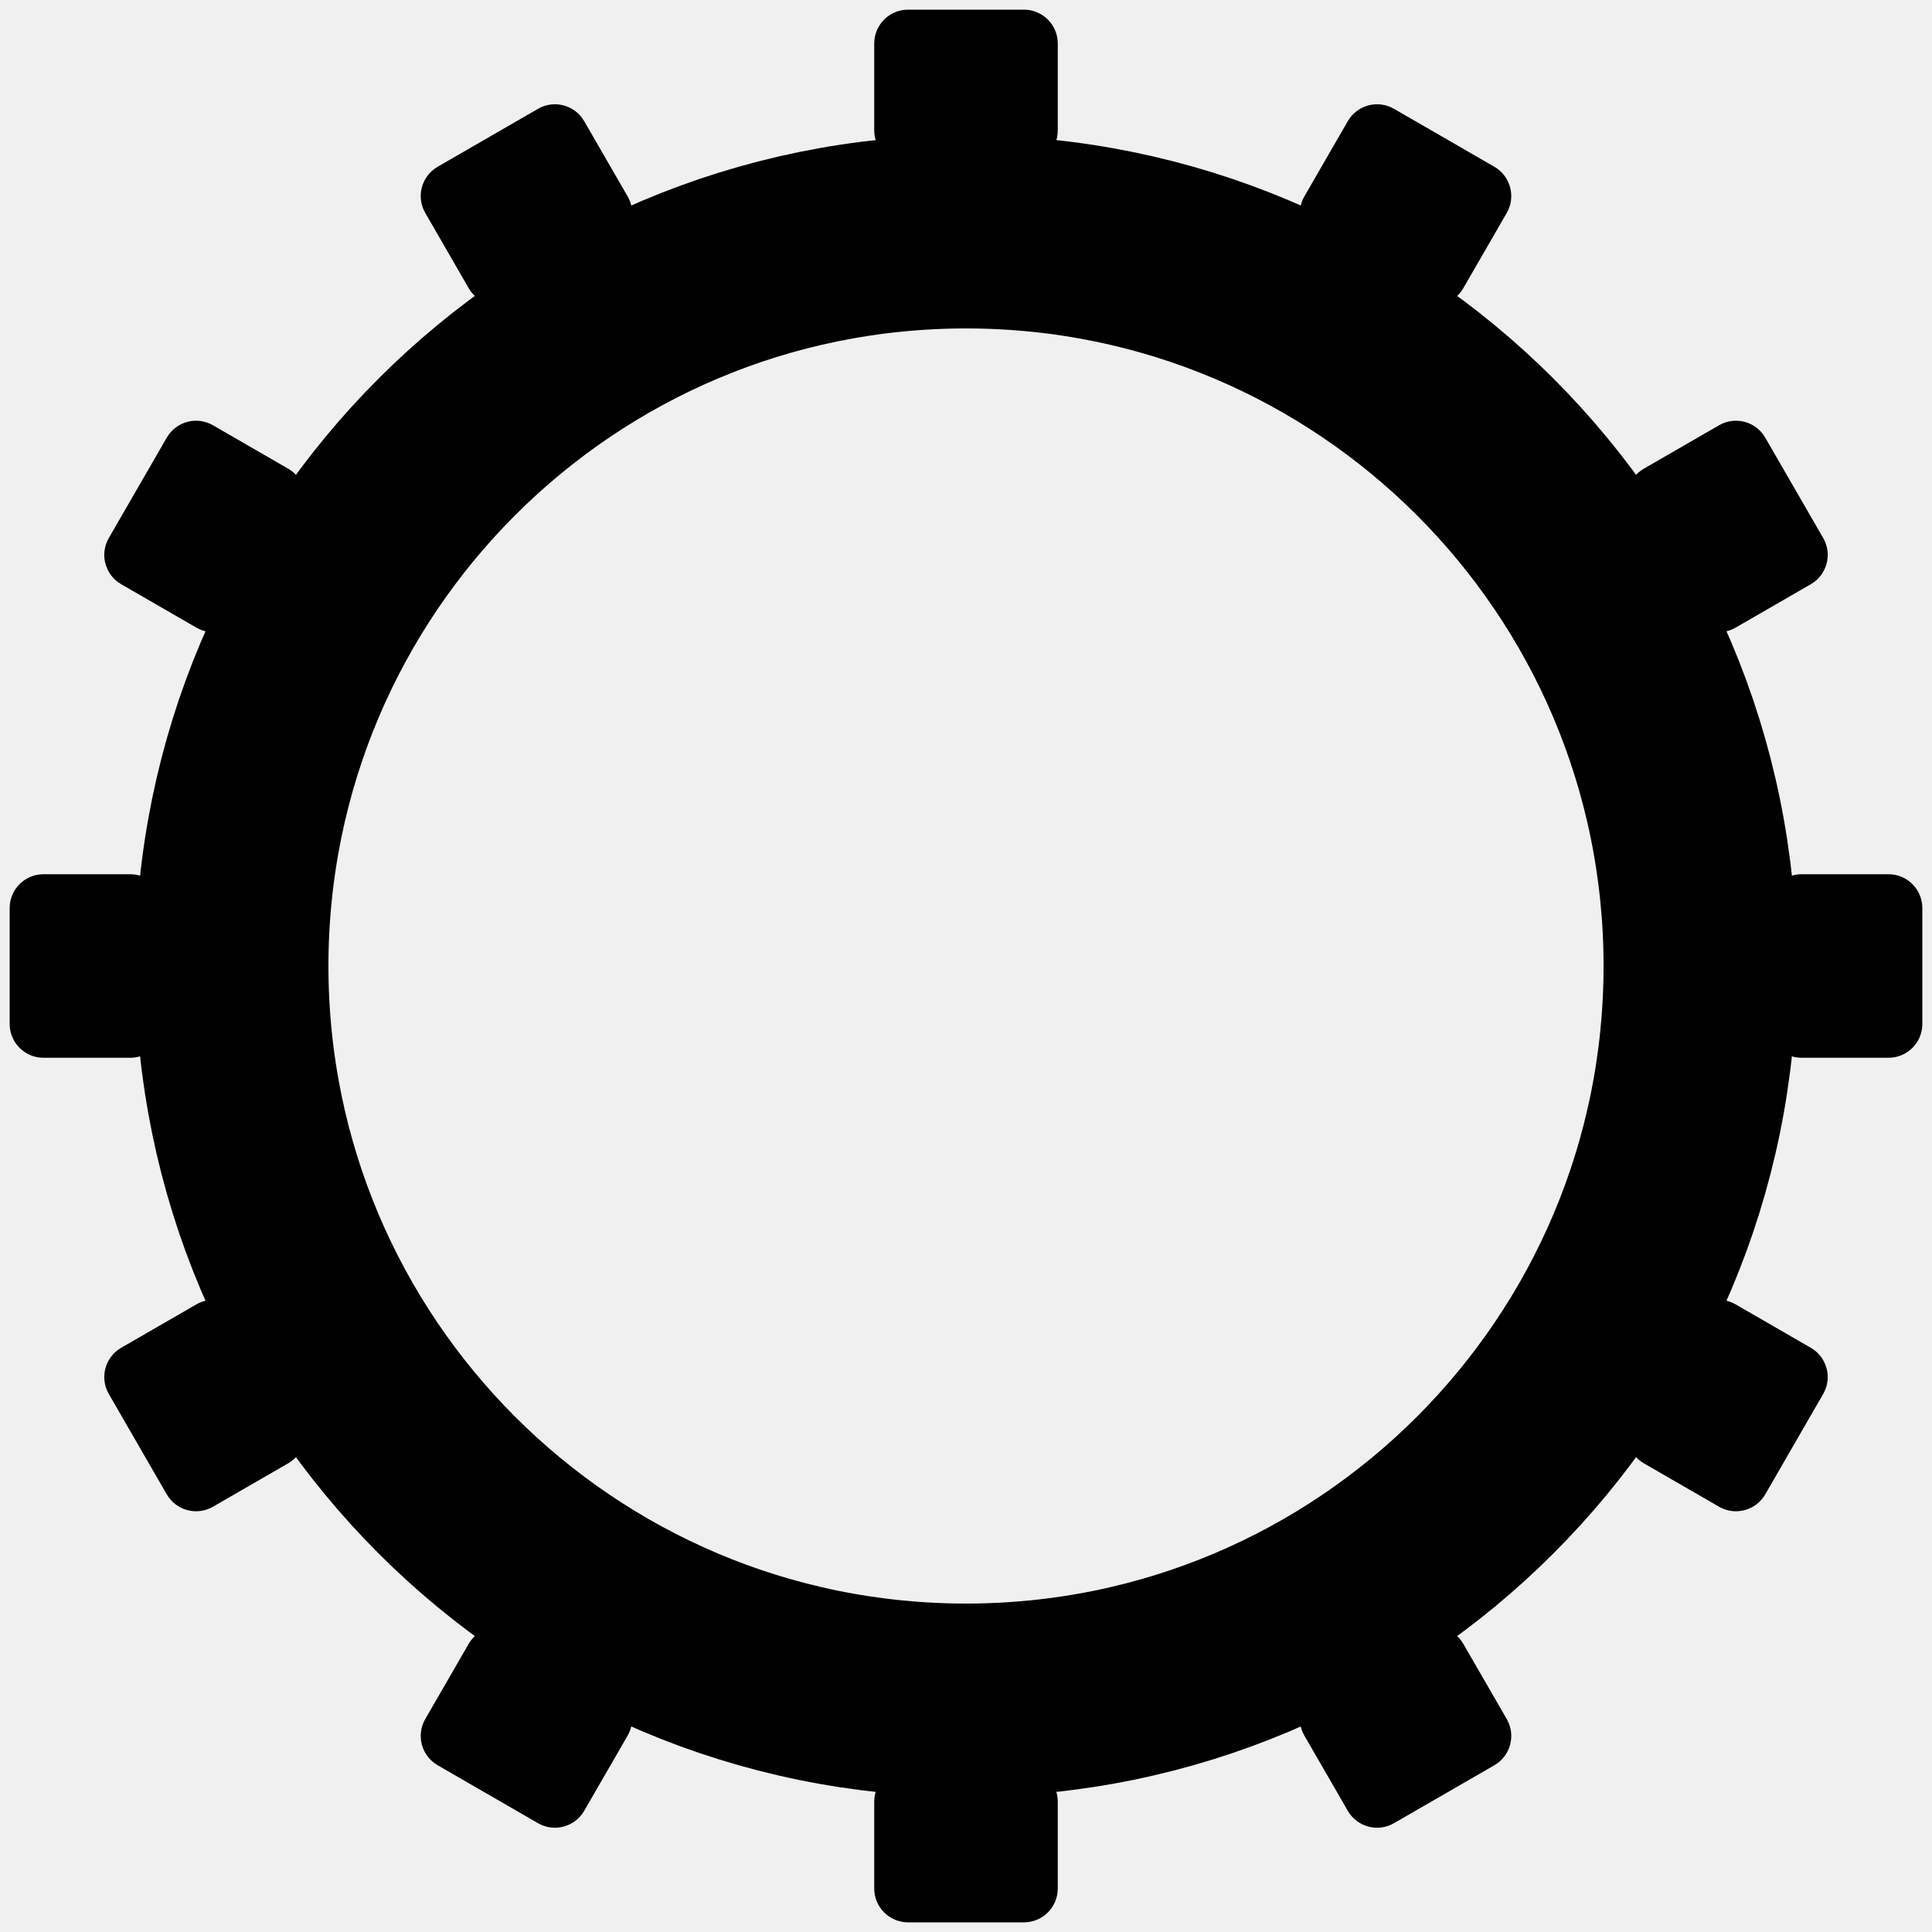
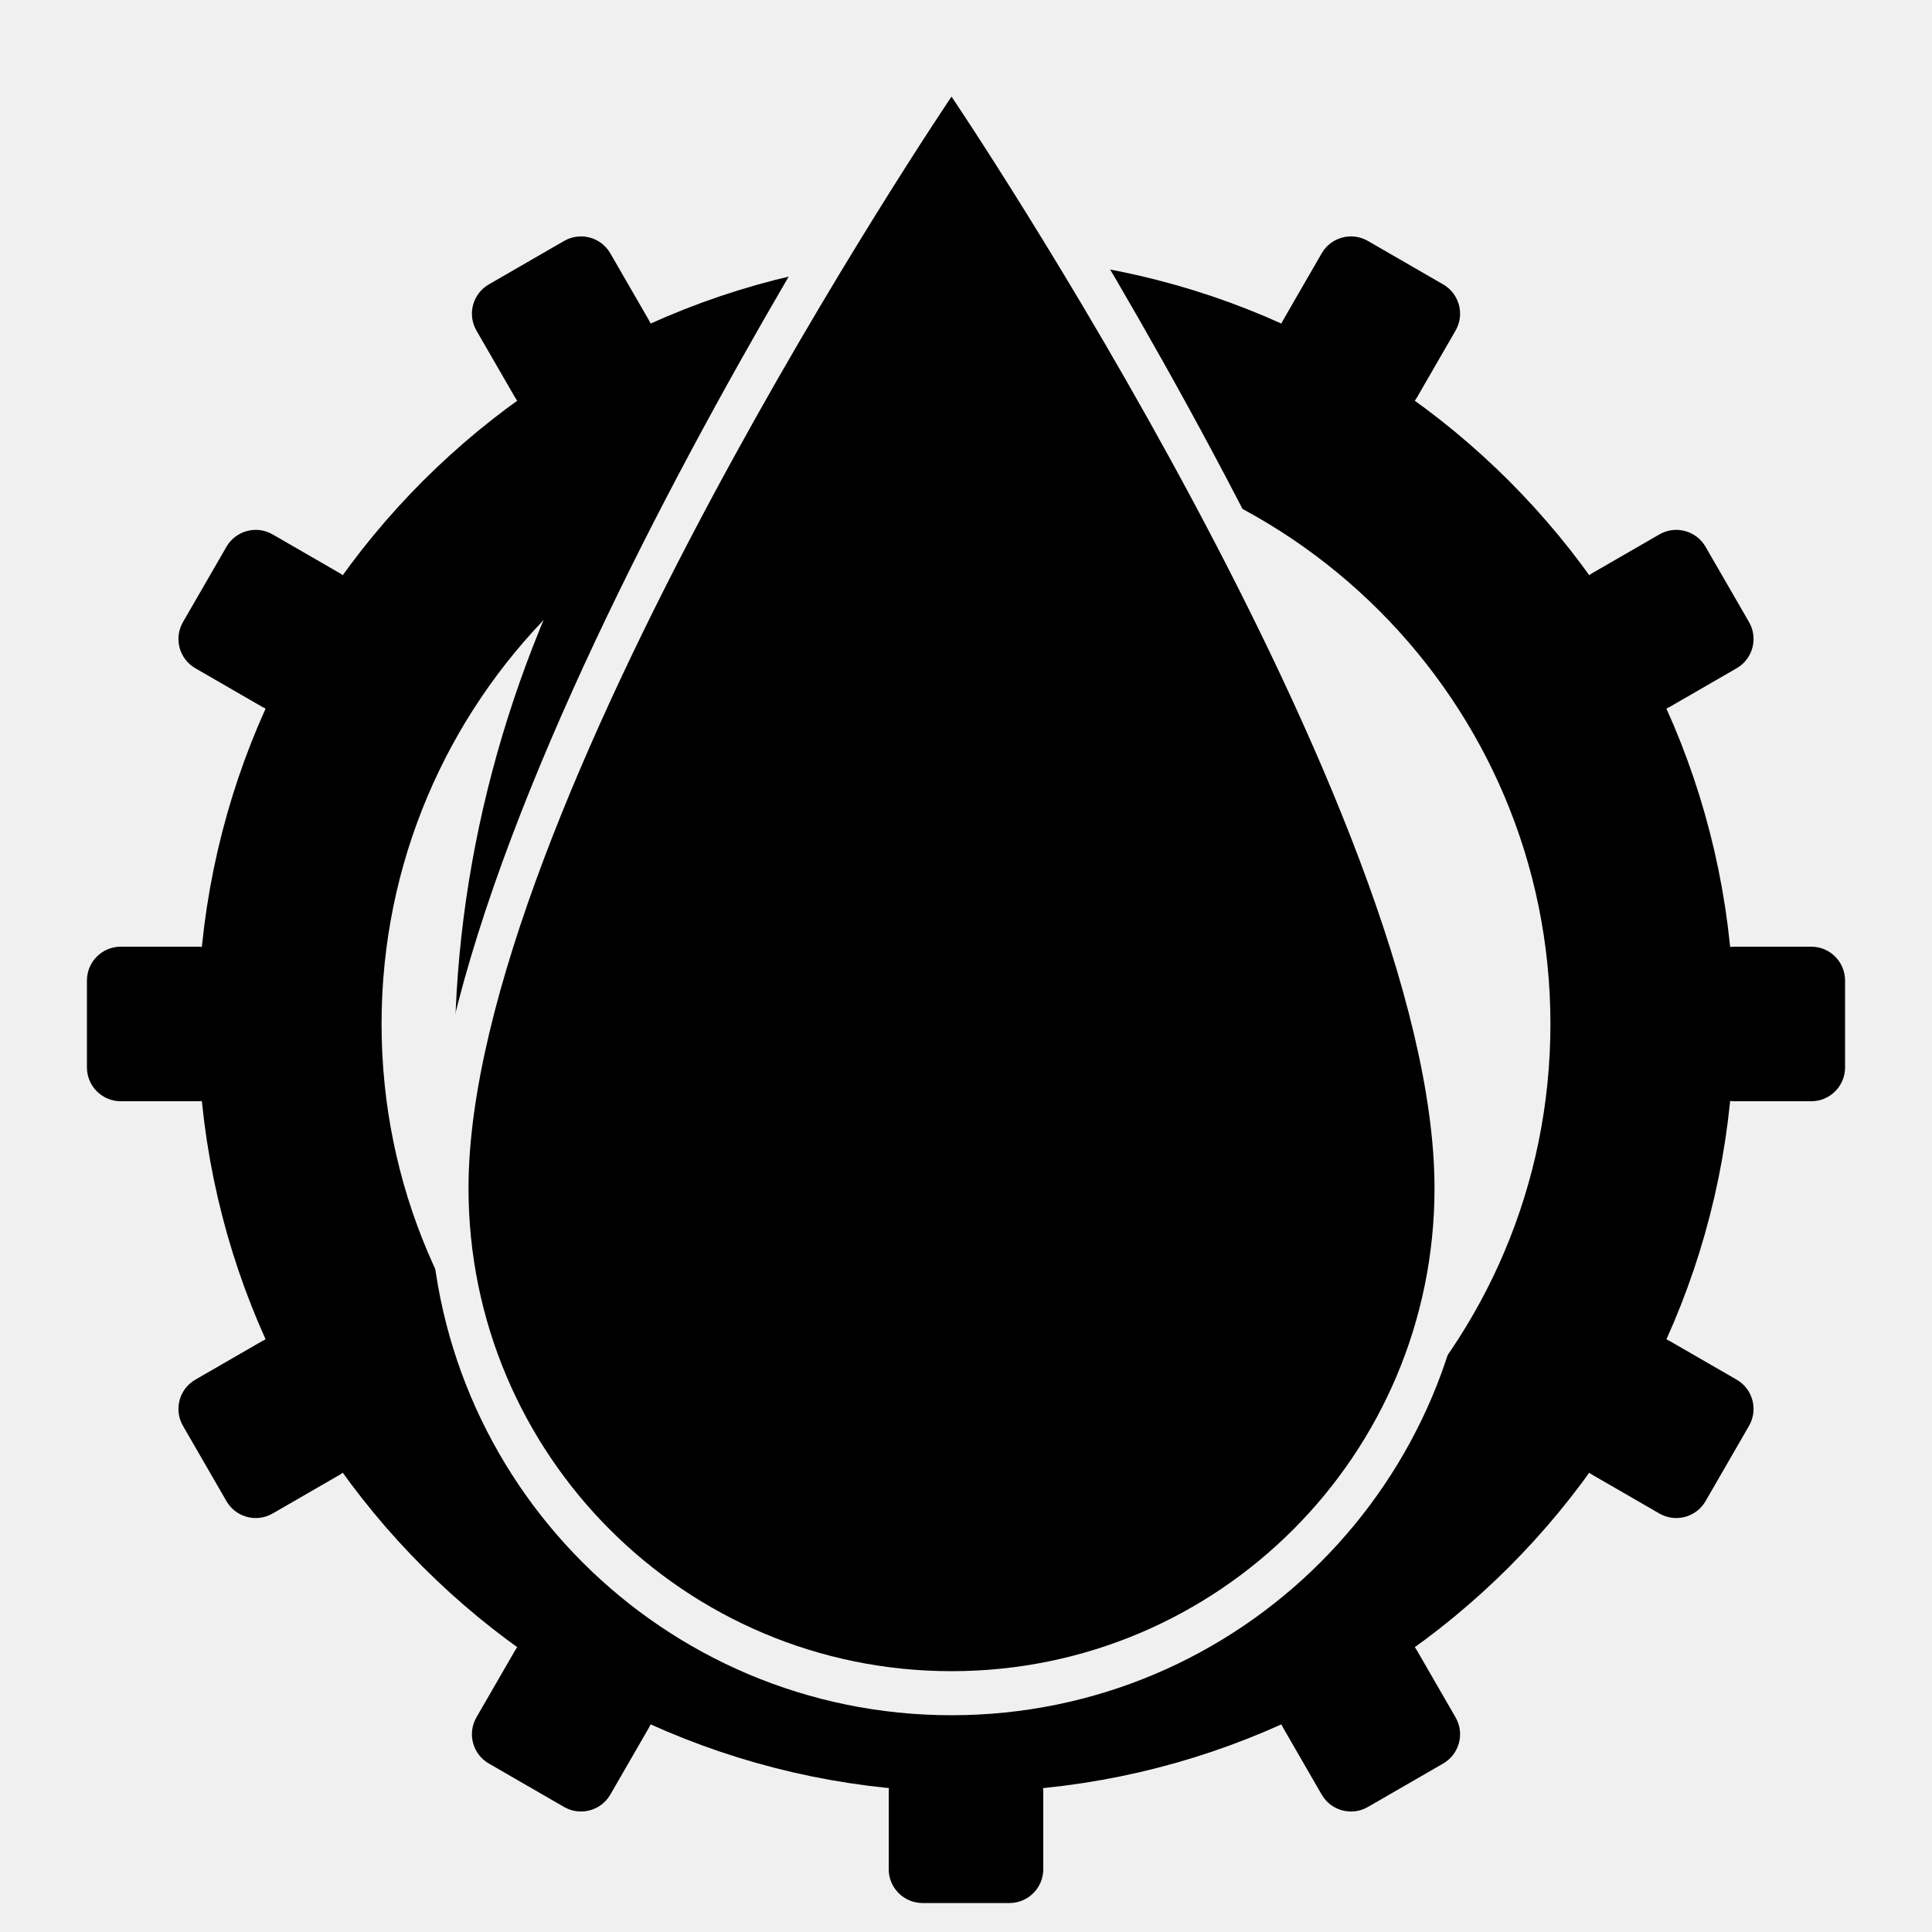
<svg xmlns="http://www.w3.org/2000/svg" viewBox="0 0 400 400" fill="#000">
-   <rect x="181" y="2" width="38" height="32" rx="7" />
-   <rect x="181" y="2" width="38" height="32" rx="7" transform="rotate(30 200 200)" />
-   <rect x="181" y="2" width="38" height="32" rx="7" transform="rotate(60 200 200)" />
-   <rect x="181" y="2" width="38" height="32" rx="7" transform="rotate(90 200 200)" />
-   <rect x="181" y="2" width="38" height="32" rx="7" transform="rotate(120 200 200)" />
-   <rect x="181" y="2" width="38" height="32" rx="7" transform="rotate(150 200 200)" />
-   <rect x="181" y="2" width="38" height="32" rx="7" transform="rotate(180 200 200)" />
-   <rect x="181" y="2" width="38" height="32" rx="7" transform="rotate(210 200 200)" />
-   <rect x="181" y="2" width="38" height="32" rx="7" transform="rotate(240 200 200)" />
-   <rect x="181" y="2" width="38" height="32" rx="7" transform="rotate(270 200 200)" />
-   <rect x="181" y="2" width="38" height="32" rx="7" transform="rotate(300 200 200)" />
-   <rect x="181" y="2" width="38" height="32" rx="7" transform="rotate(330 200 200)" />
-   <circle cx="200" cy="200" r="152" fill="none" stroke="#000" stroke-width="40" />
+   <defs>
+     <mask id="halo">
+       <rect width="400" height="400" fill="#fff" />
+       <path d="M 197 20 C 197 20, 297 168, 297 246 A 100 100 0 1 1 97 246 C 97 168, 197 20, 197 20 Z" fill="#000" transform="translate(197 232) scale(1.08) translate(-197 -232)" />
+     </mask>
+   </defs>
+   <g mask="url(#halo)">
+     <rect x="184" y="30" width="32" height="30" rx="7" />
+     <rect x="184" y="30" width="32" height="30" rx="7" transform="rotate(30 200 212)" />
+     <rect x="184" y="30" width="32" height="30" rx="7" transform="rotate(60 200 212)" />
+     <rect x="184" y="30" width="32" height="30" rx="7" transform="rotate(90 200 212)" />
+     <rect x="184" y="30" width="32" height="30" rx="7" transform="rotate(120 200 212)" />
+     <rect x="184" y="30" width="32" height="30" rx="7" transform="rotate(150 200 212)" />
+     <rect x="184" y="30" width="32" height="30" rx="7" transform="rotate(180 200 212)" />
+     <rect x="184" y="30" width="32" height="30" rx="7" transform="rotate(210 200 212)" />
+     <rect x="184" y="30" width="32" height="30" rx="7" transform="rotate(240 200 212)" />
+     <rect x="184" y="30" width="32" height="30" rx="7" transform="rotate(270 200 212)" />
+     <rect x="184" y="30" width="32" height="30" rx="7" transform="rotate(300 200 212)" />
+     <rect x="184" y="30" width="32" height="30" rx="7" transform="rotate(330 200 212)" />
+     <circle cx="200" cy="212" r="140" fill="none" stroke="#000" stroke-width="38" />
+     <path d="M 150 66 C 96 132, 78 222, 110 300 C 122 332, 142 354, 158 364 C 132 322, 120 272, 124 220 C 128 166, 144 112, 170 78 Z" />
+   </g>
+   <path d="M 197 20 C 197 20, 297 168, 297 246 A 100 100 0 1 1 97 246 C 97 168, 197 20, 197 20 Z" />
</svg>
